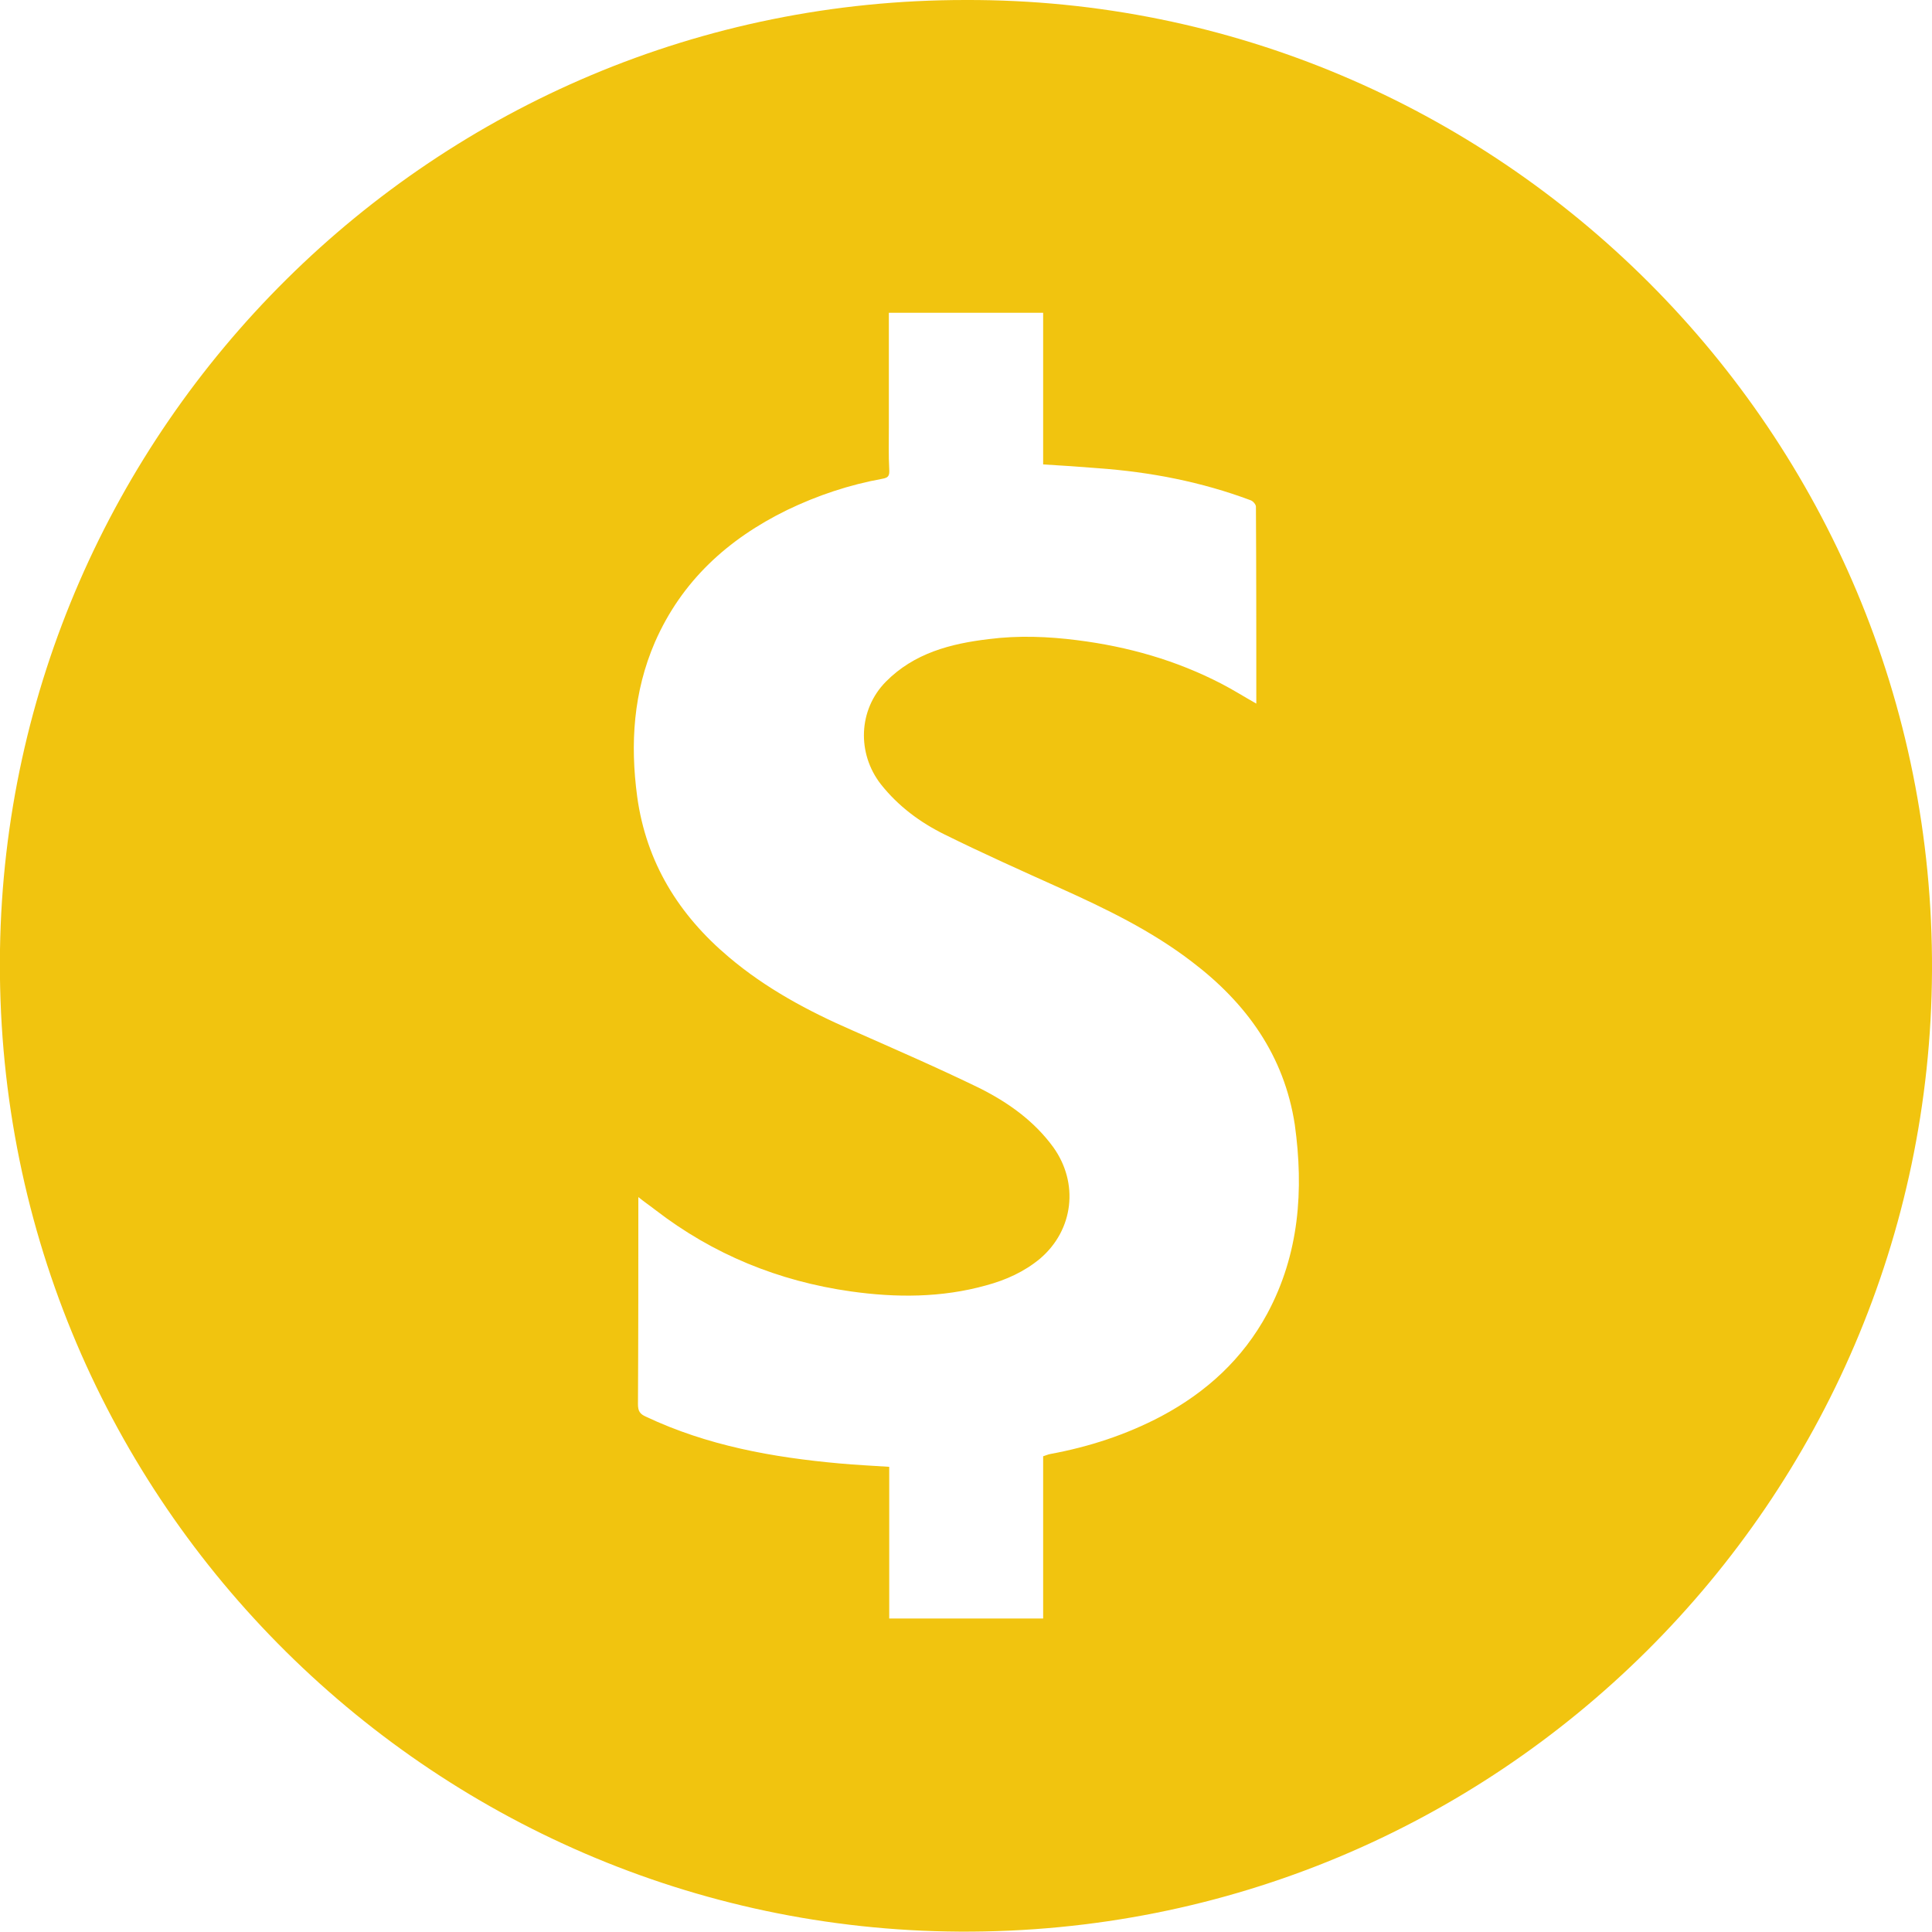
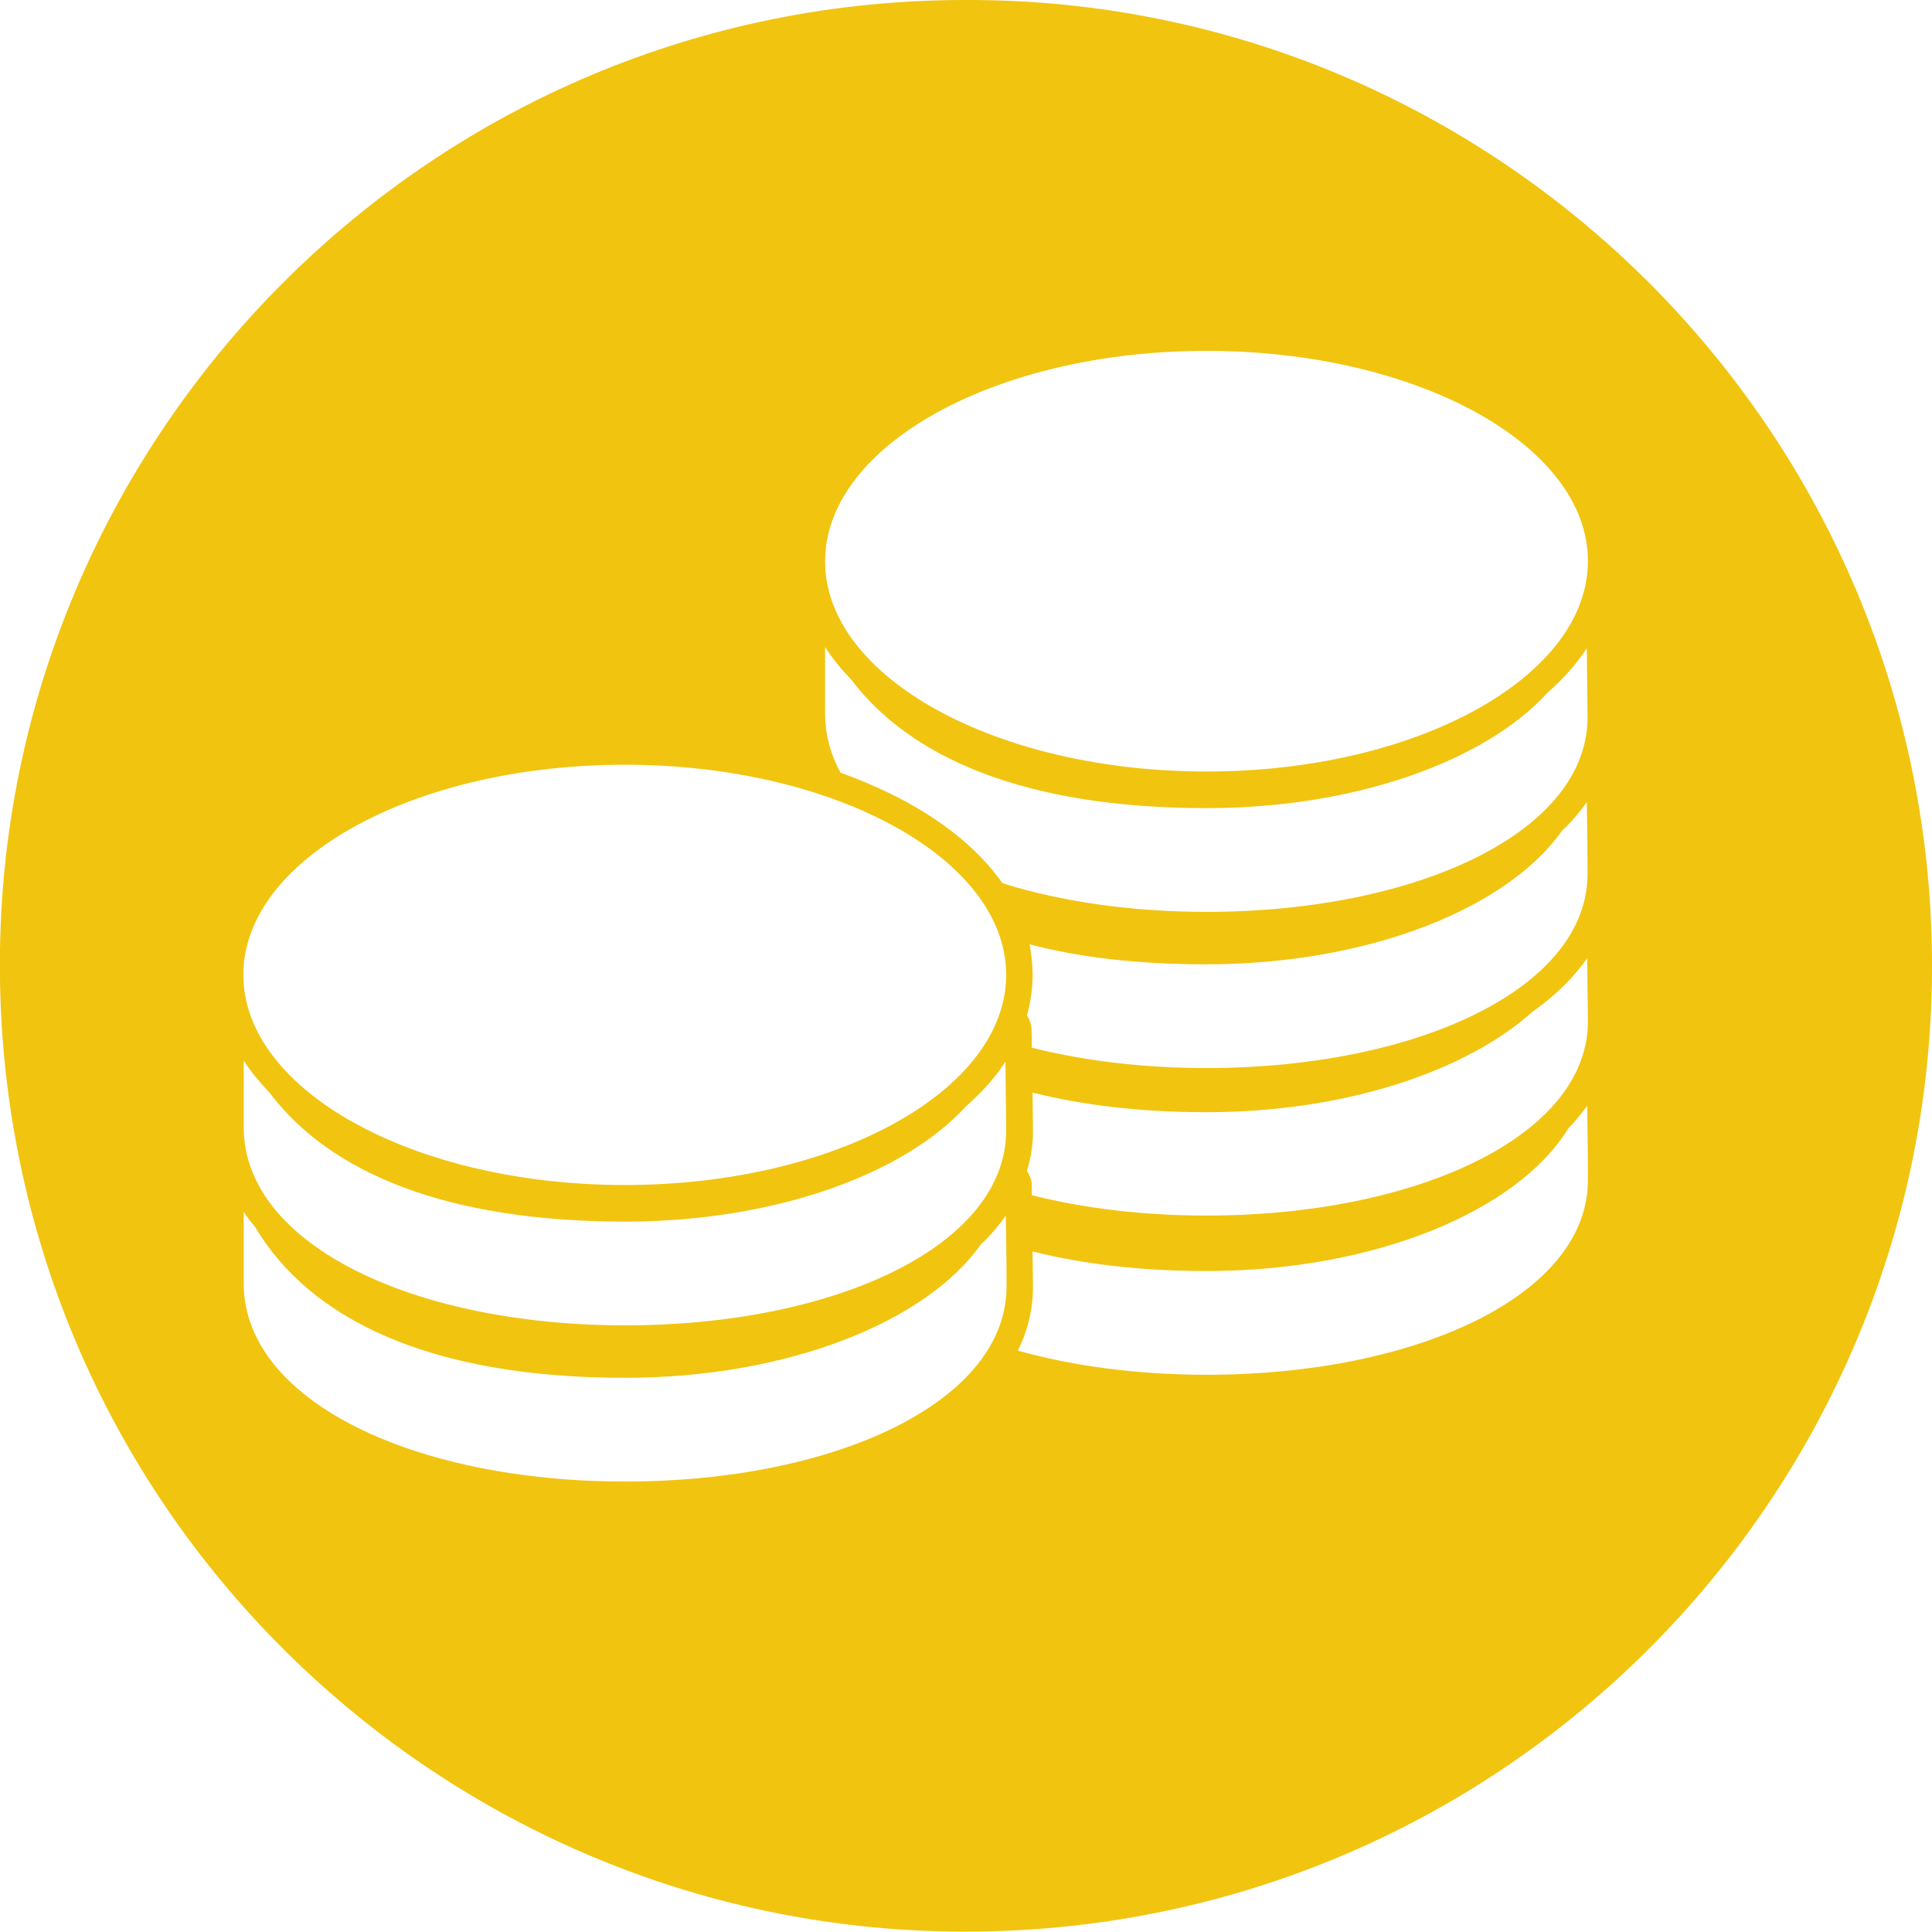
<svg xmlns="http://www.w3.org/2000/svg" version="1.1" id="Layer_1" x="0px" y="0px" viewBox="0 0 512.1 512" style="enable-background:new 0 0 512.1 512;" xml:space="preserve">
  <style type="text/css">
- 	.st0{fill:#3FA652;}
- 	.st1{fill:#21552A;}
- 	.st2{fill:#25AF60;}
- 	.st3{fill:#F1C40F;}
- 	.st4{fill:#C03A2C;}
- 	.st5{fill:#F39C13;}
+ 	.st0{fill:#F1C40F;}
</style>
-   <path class="st3" d="M256,0C115-0.1,2.1,113.7,0,251.7C-2.2,396,113.9,511.2,254.3,512c142.9,0.8,257.1-114.4,257.8-254.6  C512.8,114.4,396.7-0.4,256,0z M335.9,348.2c-6.5,12-16.1,20.8-28.1,27.2c-9.3,4.9-19.1,8.1-29.4,10c-0.6,0.1-1.2,0.4-1.9,0.6  c0,14.4,0,28.6,0,43c-13.6,0-27.1,0-40.8,0c0-13.4,0-26.8,0-40.2c-4.5-0.3-8.9-0.5-13.2-0.9c-17.7-1.6-35-4.7-51.3-12.4  c-1.6-0.7-2.1-1.5-2.1-3.3c0.1-18.2,0.1-36.3,0.1-54.9c1.6,1.3,3.1,2.3,4.5,3.4c15.3,11.8,32.7,18.9,51.8,21.6  c12,1.7,24.1,1.7,35.9-1.6c5.2-1.4,10.1-3.6,14.3-7.1c8.9-7.6,10.3-20,3.5-29.5c-5.1-7-12-11.9-19.6-15.7  c-11.1-5.4-22.4-10.3-33.7-15.3c-11.7-5.1-22.9-11.1-32.7-19.4c-13.3-11.2-21.9-25.1-24.3-42.5c-1.9-14.1-1-27.8,4.7-41  c7.1-16.2,19.3-27.3,35-35c8.1-3.9,16.5-6.7,25.3-8.3c1.7-0.3,1.9-0.9,1.8-2.6c-0.2-3.6-0.1-7.3-0.1-10.9c0-9.4,0-18.7,0-28.1  c0-0.8,0-1.5,0-2.4c13.7,0,27.2,0,40.9,0c0,13.5,0,26.8,0,40.2c5,0.3,9.7,0.6,14.5,1c13.9,1,27.4,3.6,40.5,8.5  c0.6,0.2,1.4,1.1,1.4,1.7c0.1,17.3,0.1,34.6,0.1,52.2c-3.2-1.8-6.2-3.7-9.3-5.3c-12-6.2-24.7-9.8-38.1-11.5  c-7.8-1-15.7-1.3-23.5-0.3c-10.1,1.2-19.8,3.7-27.3,11.3c-7.3,7.4-7.7,19-1.3,27.2c4.6,5.8,10.4,10.1,16.9,13.3  c10.1,5,20.4,9.6,30.6,14.2c12.2,5.5,24.2,11.3,34.9,19.5c14.5,11,24.5,24.9,27.3,43.2C345.6,315.4,344.4,332.4,335.9,348.2z" />
+   <path class="st0" d="M256,0C115-0.1,2.1,113.7,0,251.7C-2.2,396,113.9,511.2,254.3,512c142.9,0.8,257.1-114.4,257.8-254.6  C512.8,114.4,396.7-0.4,256,0z M165.7,392.7c-55.8,0-100.6-21.2-101.1-52v-19.5c0.9,1.4,1.9,2.7,3,4c14.5,24.4,46.2,40,98.1,40  c42.9,0,79.8-14.7,94.4-35.5c0.3-0.3,0.6-0.6,0.9-0.8c2.1-2.1,4-4.4,5.6-6.7c0.1,6,0.2,12.2,0.2,18.5  C267.1,371.5,221.5,392.7,165.7,392.7z M165.7,351.3c-55.8,0-100.6-21.2-101.1-52v-18.2c1.9,3,4.3,5.8,6.9,8.6  c15.9,21,46.5,34.1,94.2,34.1c39.4,0,73.8-12.4,90.4-30.6c4.2-3.7,7.7-7.6,10.4-11.8c0.1,5.8,0.1,11.7,0.2,17.8  C267.1,330.1,221.5,351.3,165.7,351.3z M165.6,314.1c-55.8,0-101.1-25-101.1-55.7c0-30.8,45.3-55.7,101.1-55.7  c55.8,0,101.1,25,101.1,55.7C266.7,289.1,221.4,314.1,165.6,314.1z M319.8,364.4c-18.3,0-35.3-2.3-50-6.4c2.7-5.5,4.1-11.4,4-17.4  l-0.1-8.3c0-0.2,0-0.4,0-0.6c13.1,3.3,28.4,5.2,46.1,5.2c44.4,0,82.4-15.8,95.9-37.8c1.9-1.9,3.5-4,5-6c0.1,6.2,0.2,12.7,0.2,19.3  C421.3,343.2,375.6,364.4,319.8,364.4z M319.8,322.2c-16.7,0-32.5-1.9-46.3-5.4c0-0.8,0-1.6,0-2.5c0-1.4-0.5-2.8-1.3-3.9  c1.1-3.7,1.7-7.4,1.6-11.2l-0.1-8.3c0-0.4,0-0.9,0-1.3c13.1,3.3,28.4,5.2,46.1,5.2c36.5,0,68.7-10.7,86.5-26.7  c3.3-2.3,6.2-4.8,8.8-7.4c2.1-2.2,4-4.4,5.6-6.7c0.1,5.3,0.1,10.7,0.2,16.3C421.3,301,375.6,322.2,319.8,322.2z M319.8,283.1  c-16.7,0-32.4-1.9-46.3-5.4c0-1.6,0-3.2-0.1-4.8c0-1.4-0.5-2.7-1.2-3.8c1-3.5,1.5-7.1,1.5-10.8c0-2.7-0.3-5.4-0.8-8  c13.3,3.5,28.8,5.3,46.8,5.3c42.9,0,79.8-14.7,94.4-35.5c0.3-0.3,0.6-0.6,0.9-0.8c2.1-2.1,4-4.4,5.6-6.7c0.1,6,0.2,12.2,0.2,18.5  C421.3,261.9,375.6,283.1,319.8,283.1z M319.8,241.7c-19.9,0-38.5-2.7-54.1-7.6c-5.6-8-14.1-15.3-25.2-21.4  c-5.5-3-11.4-5.6-17.7-7.9c-2.6-4.7-4-9.8-4.1-15.1v-18.2c1.9,3,4.2,5.8,6.9,8.6c15.9,21,46.5,34.1,94.2,34.1  c39.4,0,73.8-12.4,90.4-30.6c4.2-3.7,7.7-7.6,10.4-11.8c0.1,5.8,0.1,11.7,0.2,17.8C421.3,220.5,375.6,241.7,319.8,241.7z   M319.8,204.5c-55.8,0-101.1-25-101.1-55.7S263.9,93,319.8,93s101.1,25,101.1,55.7S375.6,204.5,319.8,204.5z" />
</svg>
